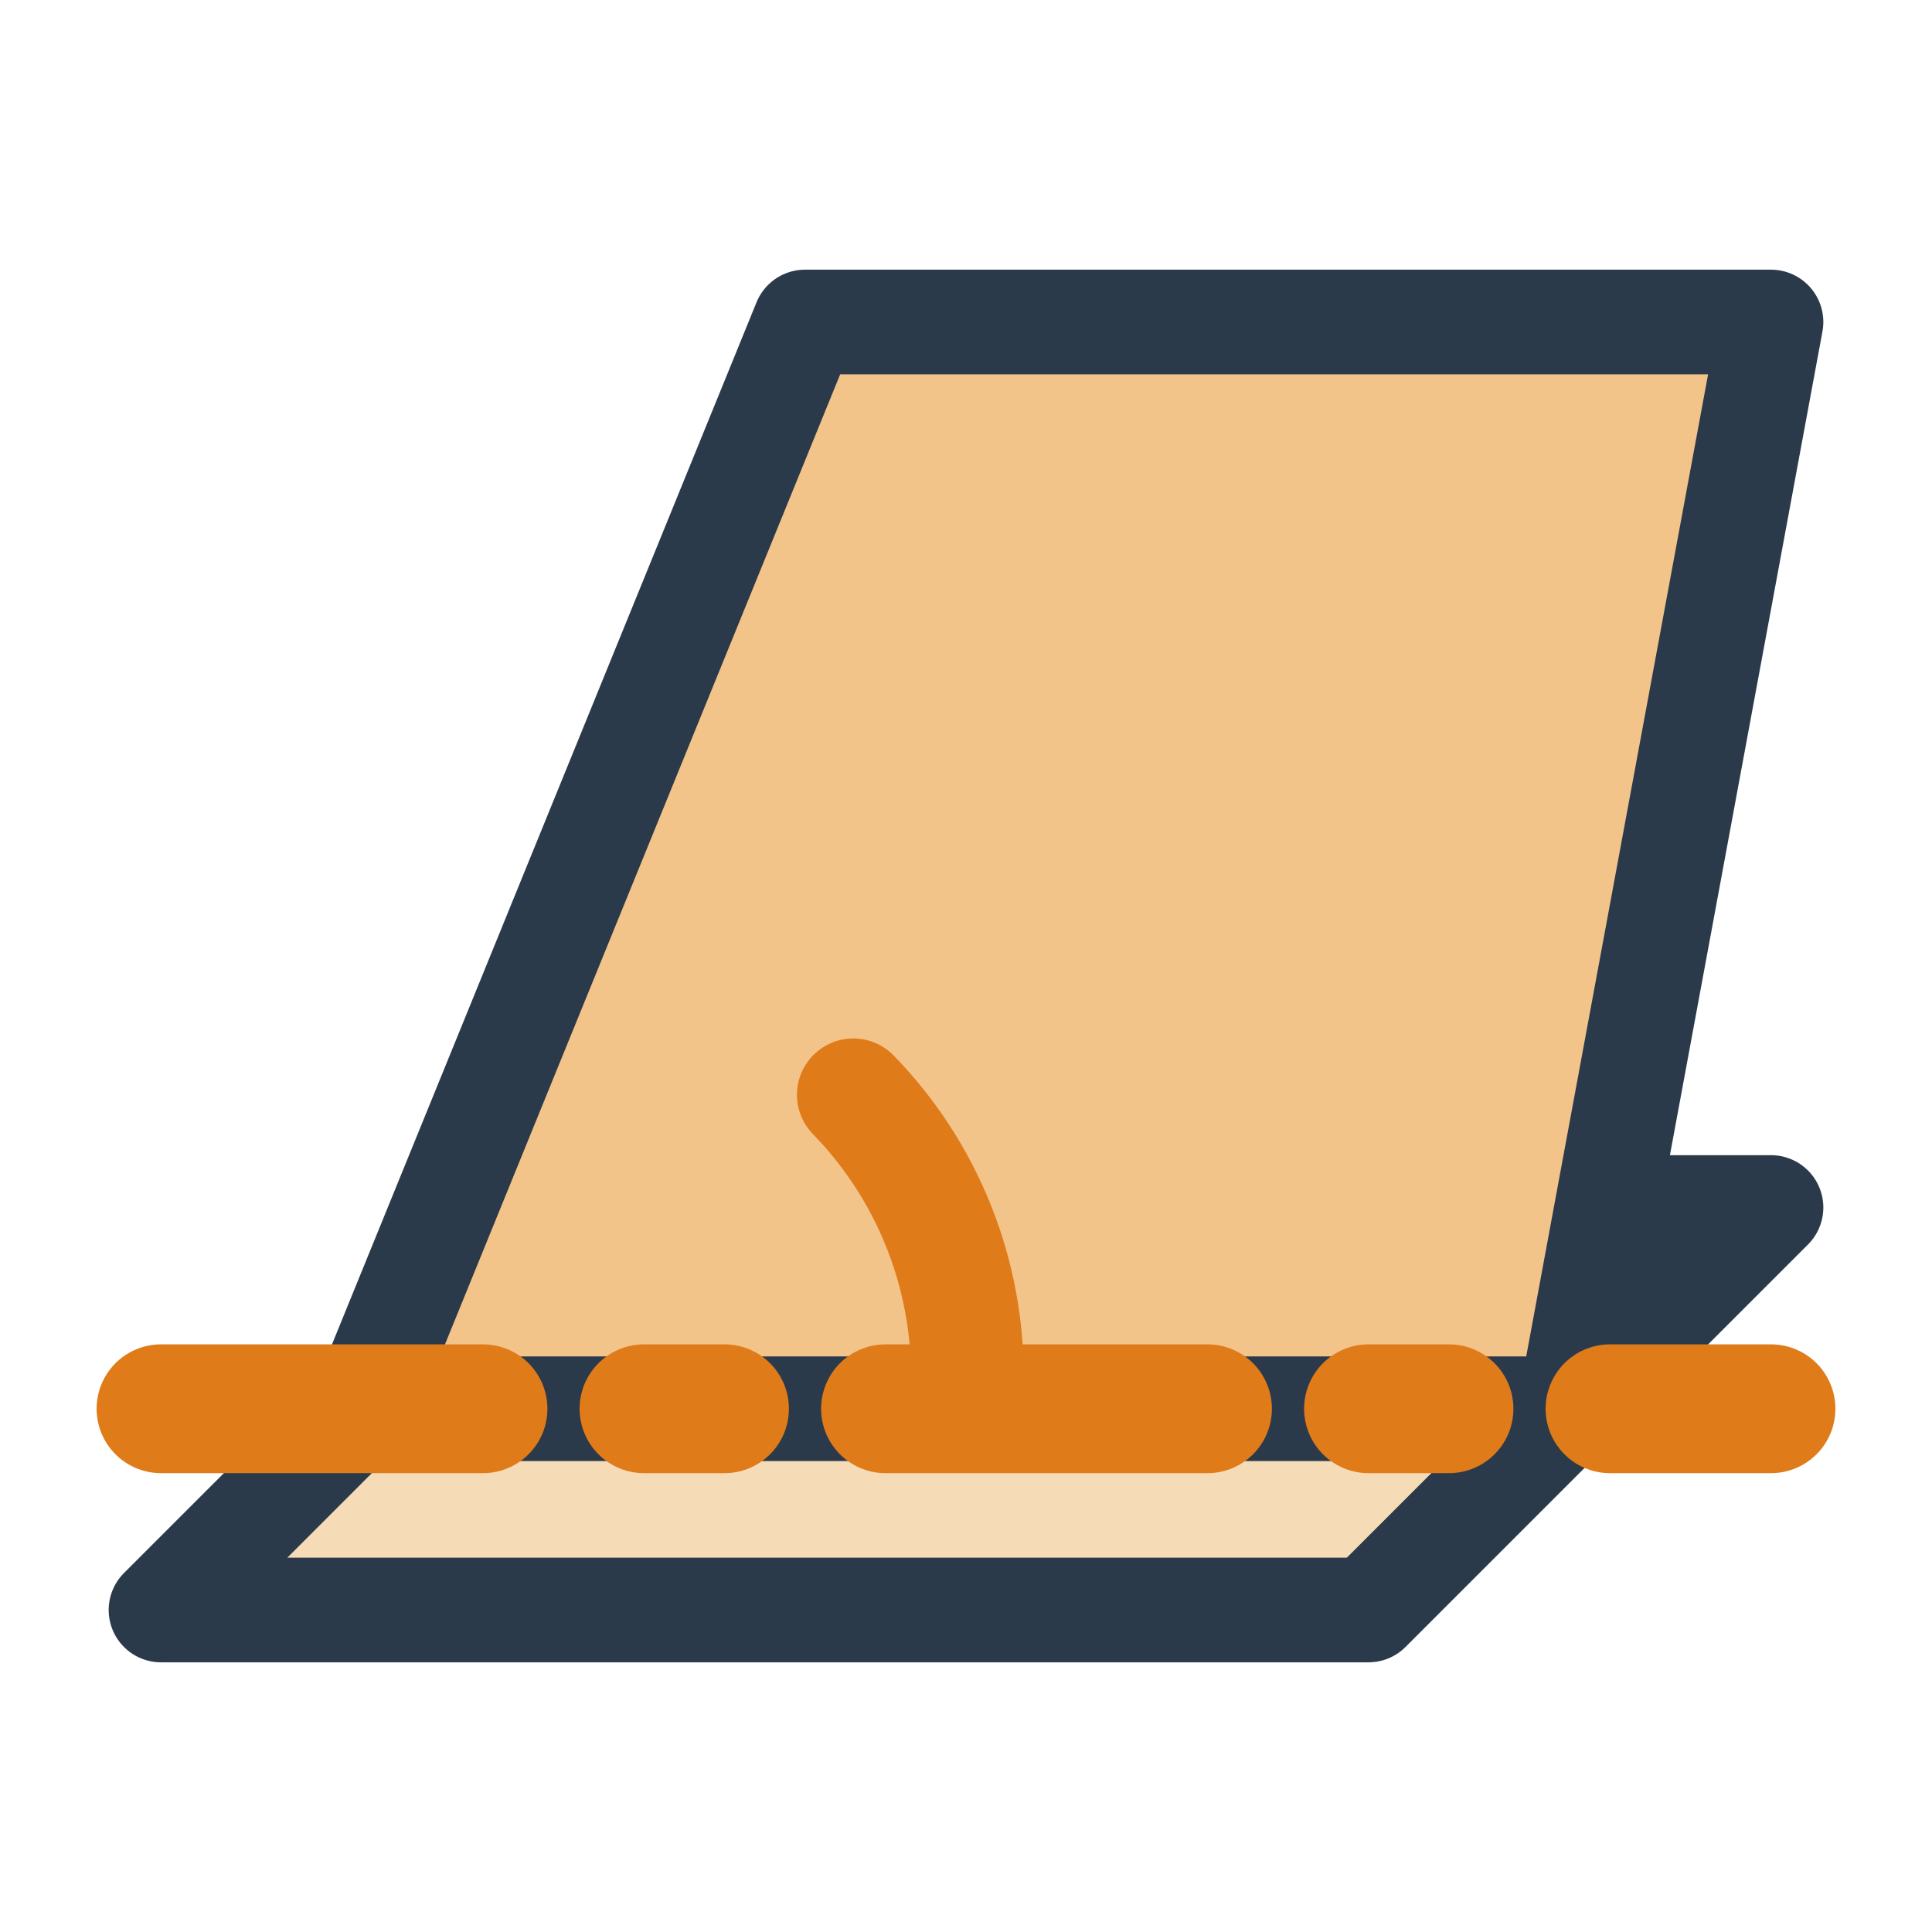
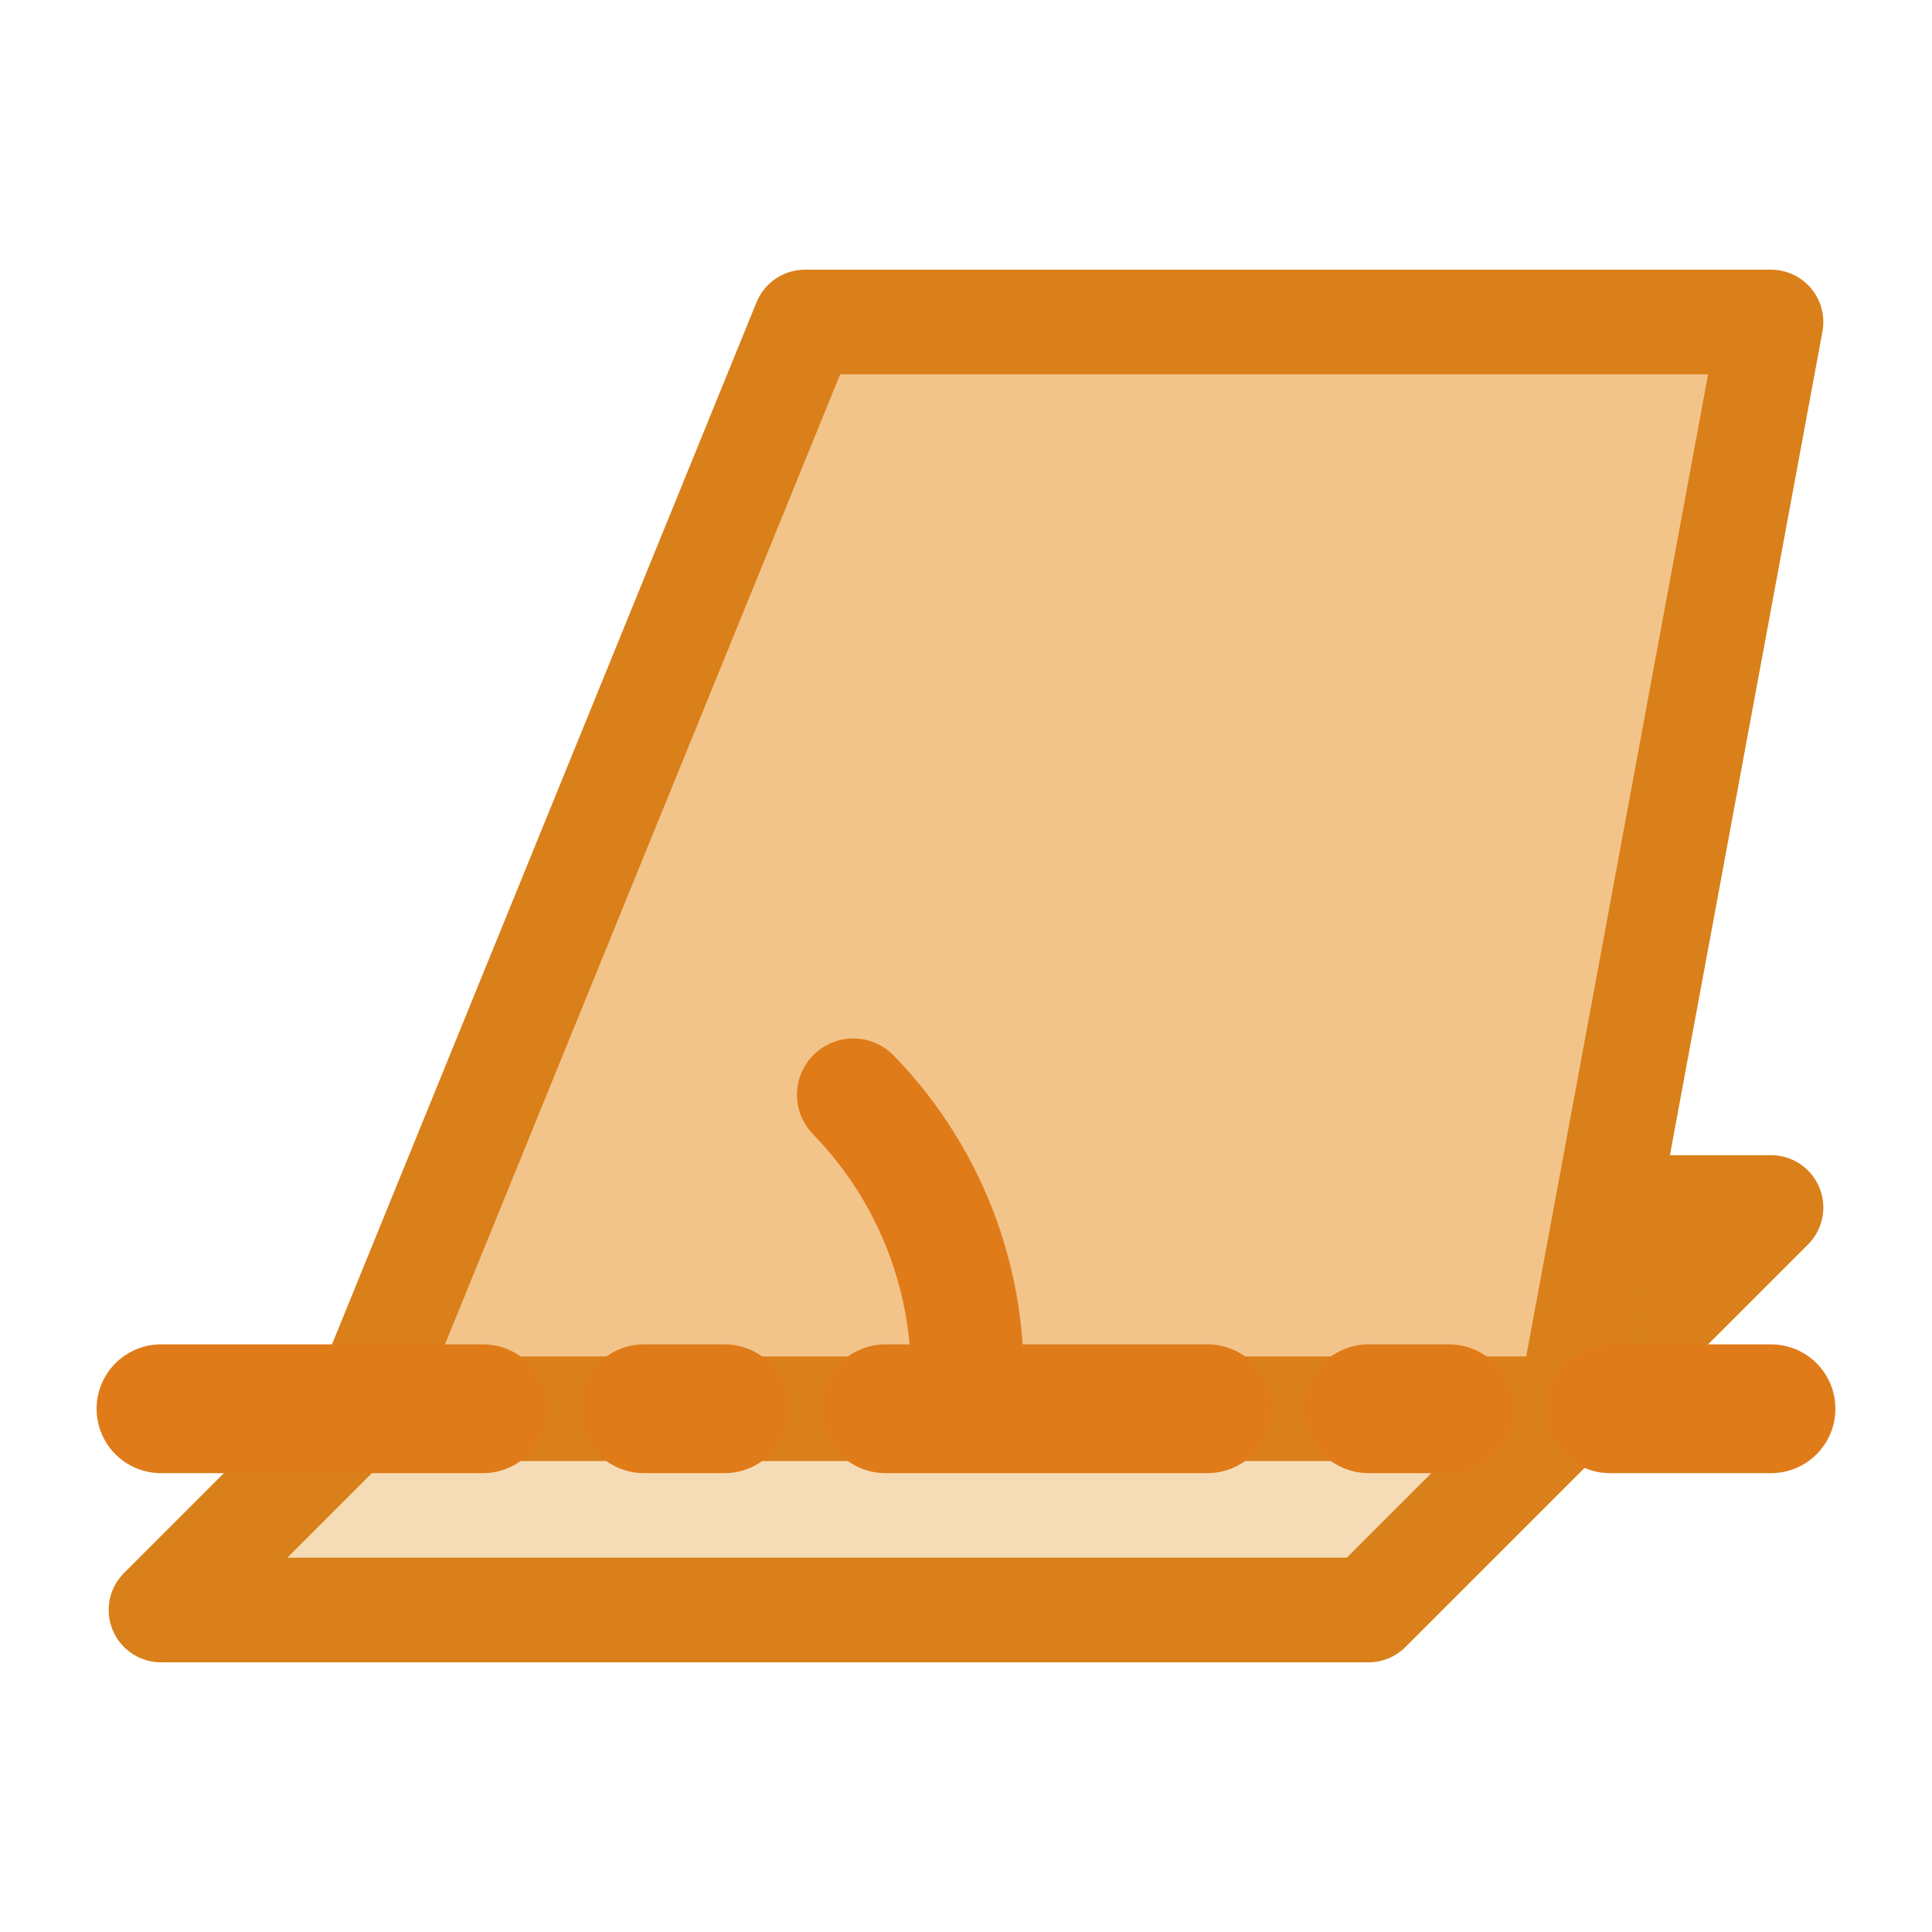
<svg xmlns="http://www.w3.org/2000/svg" viewBox="0 0 24 24" fill="none" stroke="#2b3a4a" stroke-width="1.3" stroke-linejoin="round" stroke-linecap="round">
-   <path d="M2 20 L7 15 H22 L17 20 Z" fill="#f6dcb6" />
-   <path d="M4.5 17.5 L10 4 H22 L19.5 17.5 Z" fill="#f3c48a" />
+   <path d="M2 20 L7 15 H22 L17 20 Z" fill="#f6dcb6" stroke="#d9801a" />
+   <path d="M4.5 17.5 L10 4 H22 L19.5 17.5 Z" fill="#f3c48a" stroke="#d9801a" />
  <path d="M2 17.5 H22" stroke="#e07b1a" stroke-width="1.6" stroke-dasharray="4 2 1 2" />
  <path d="M12 17.5 A5 5 0 0 0 10.6 13.6" stroke="#e07b1a" stroke-width="1.4" />
</svg>
